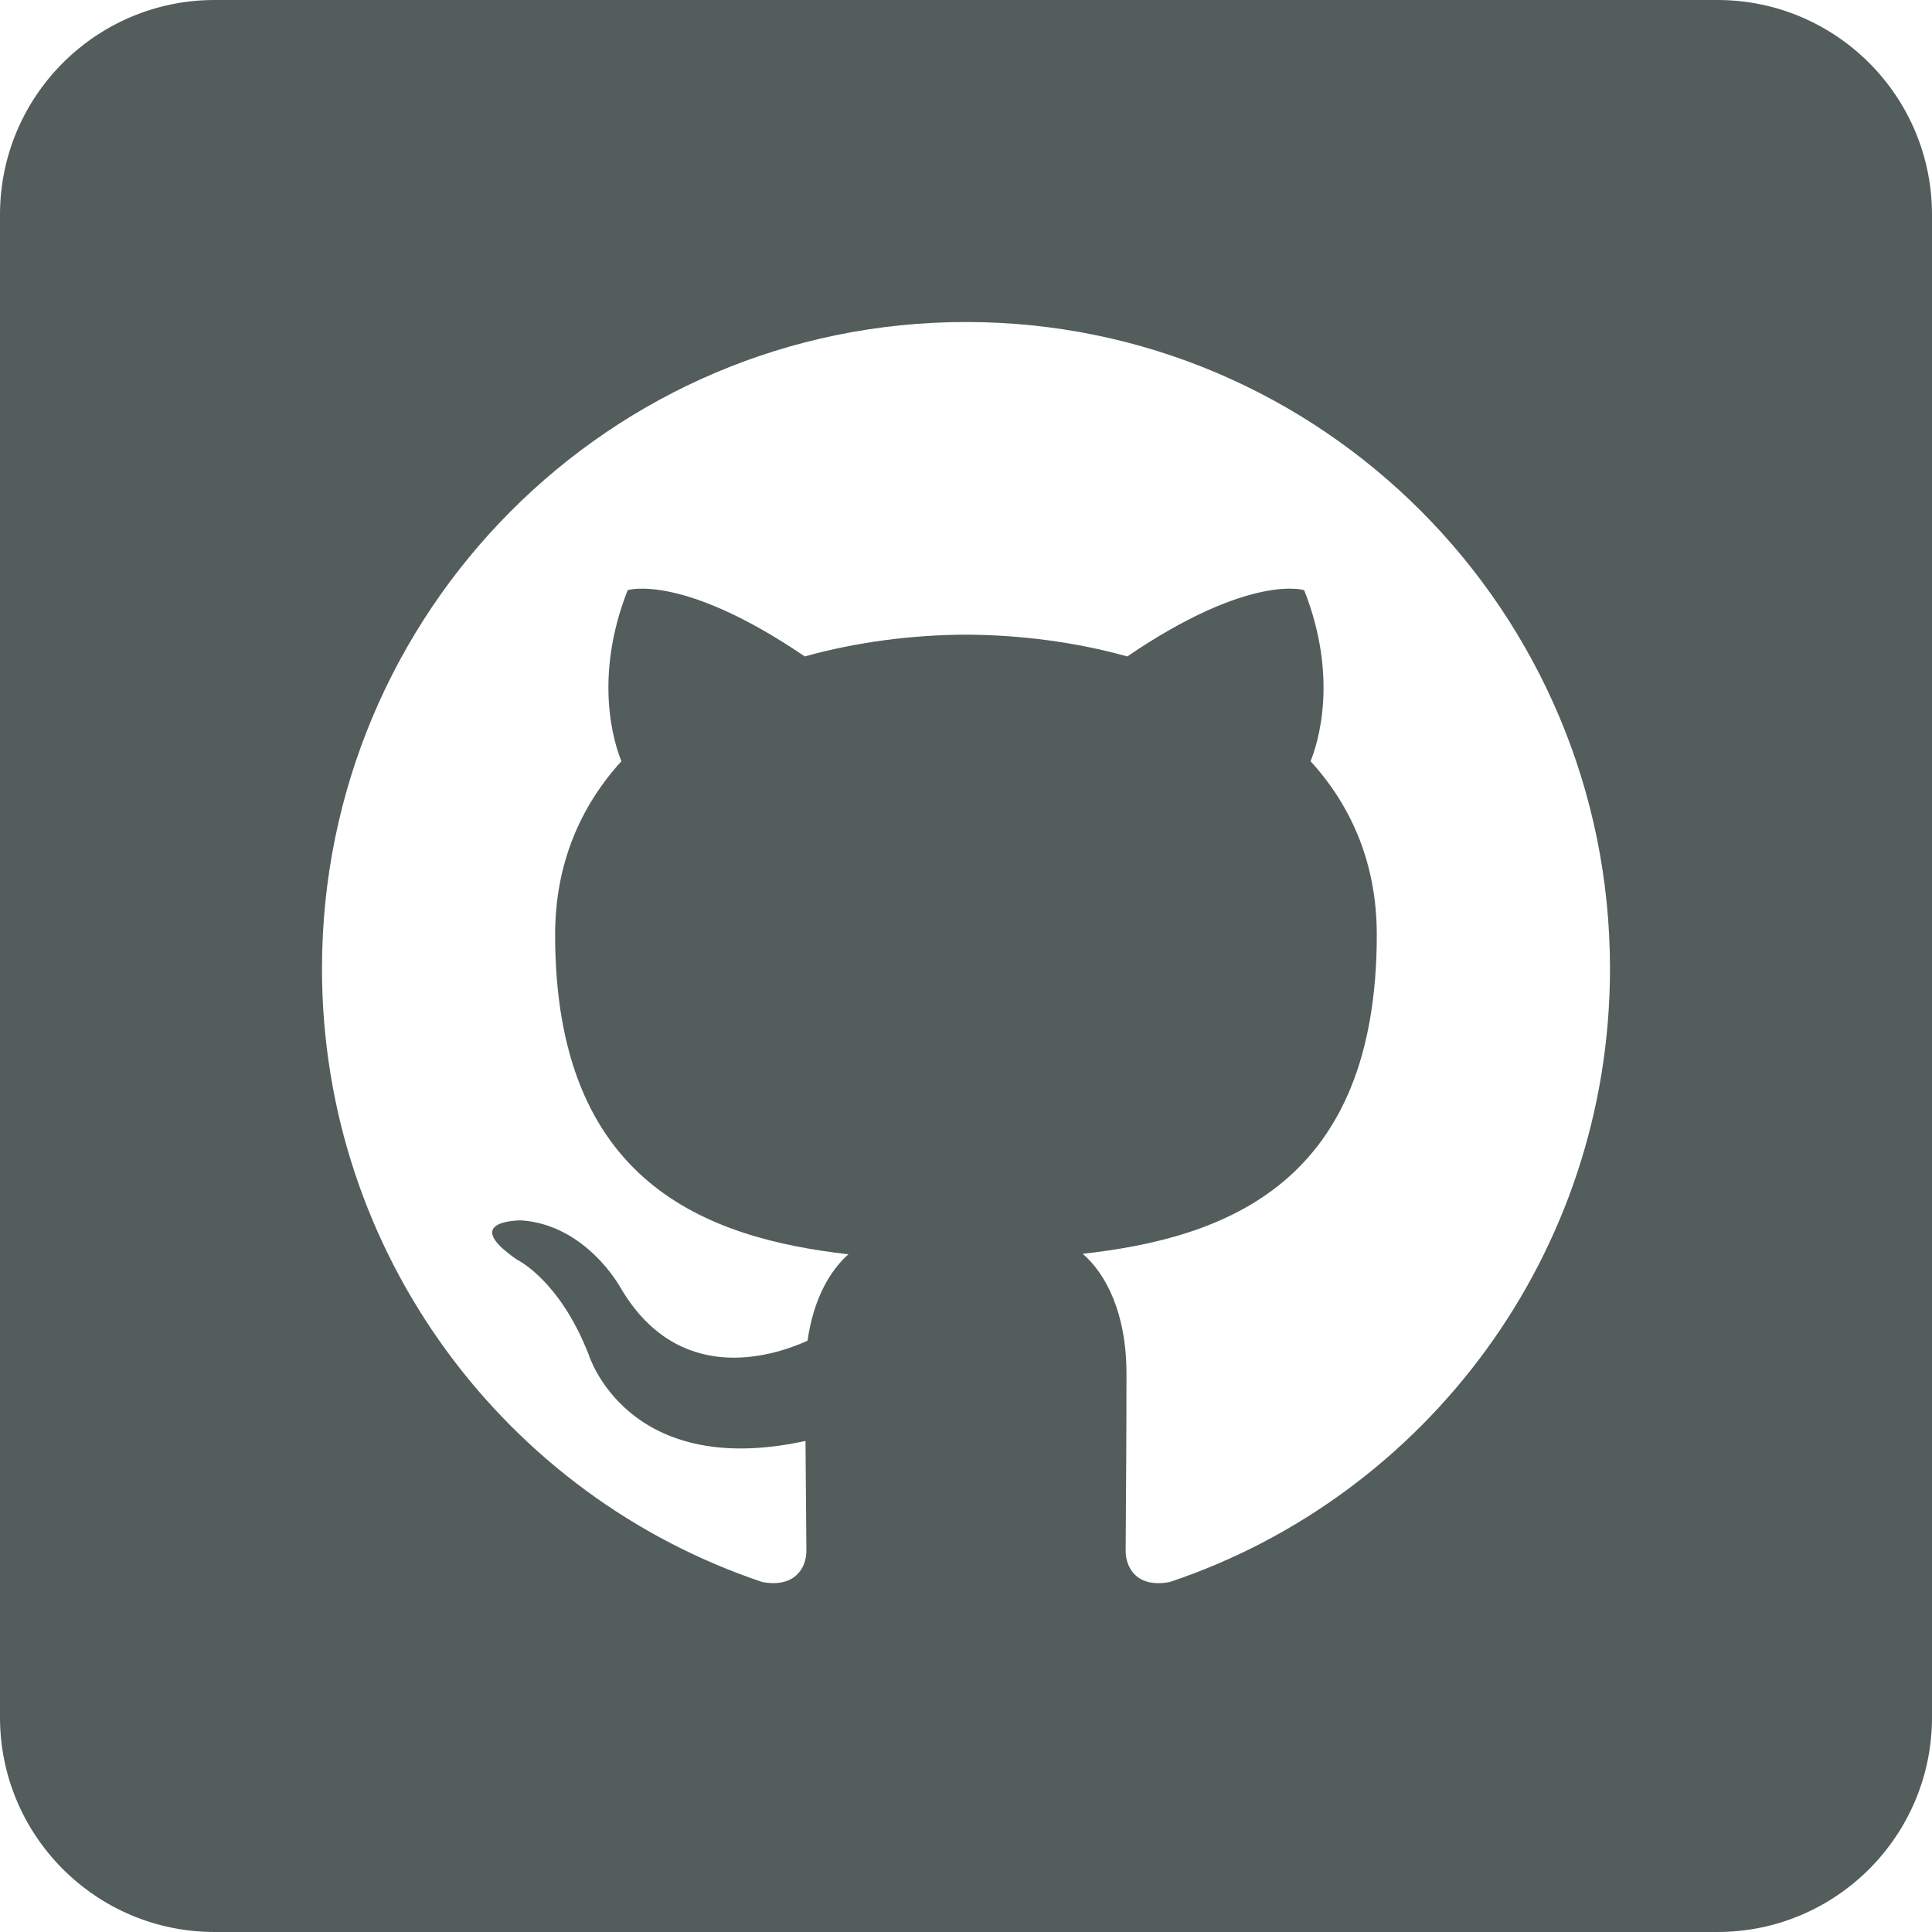
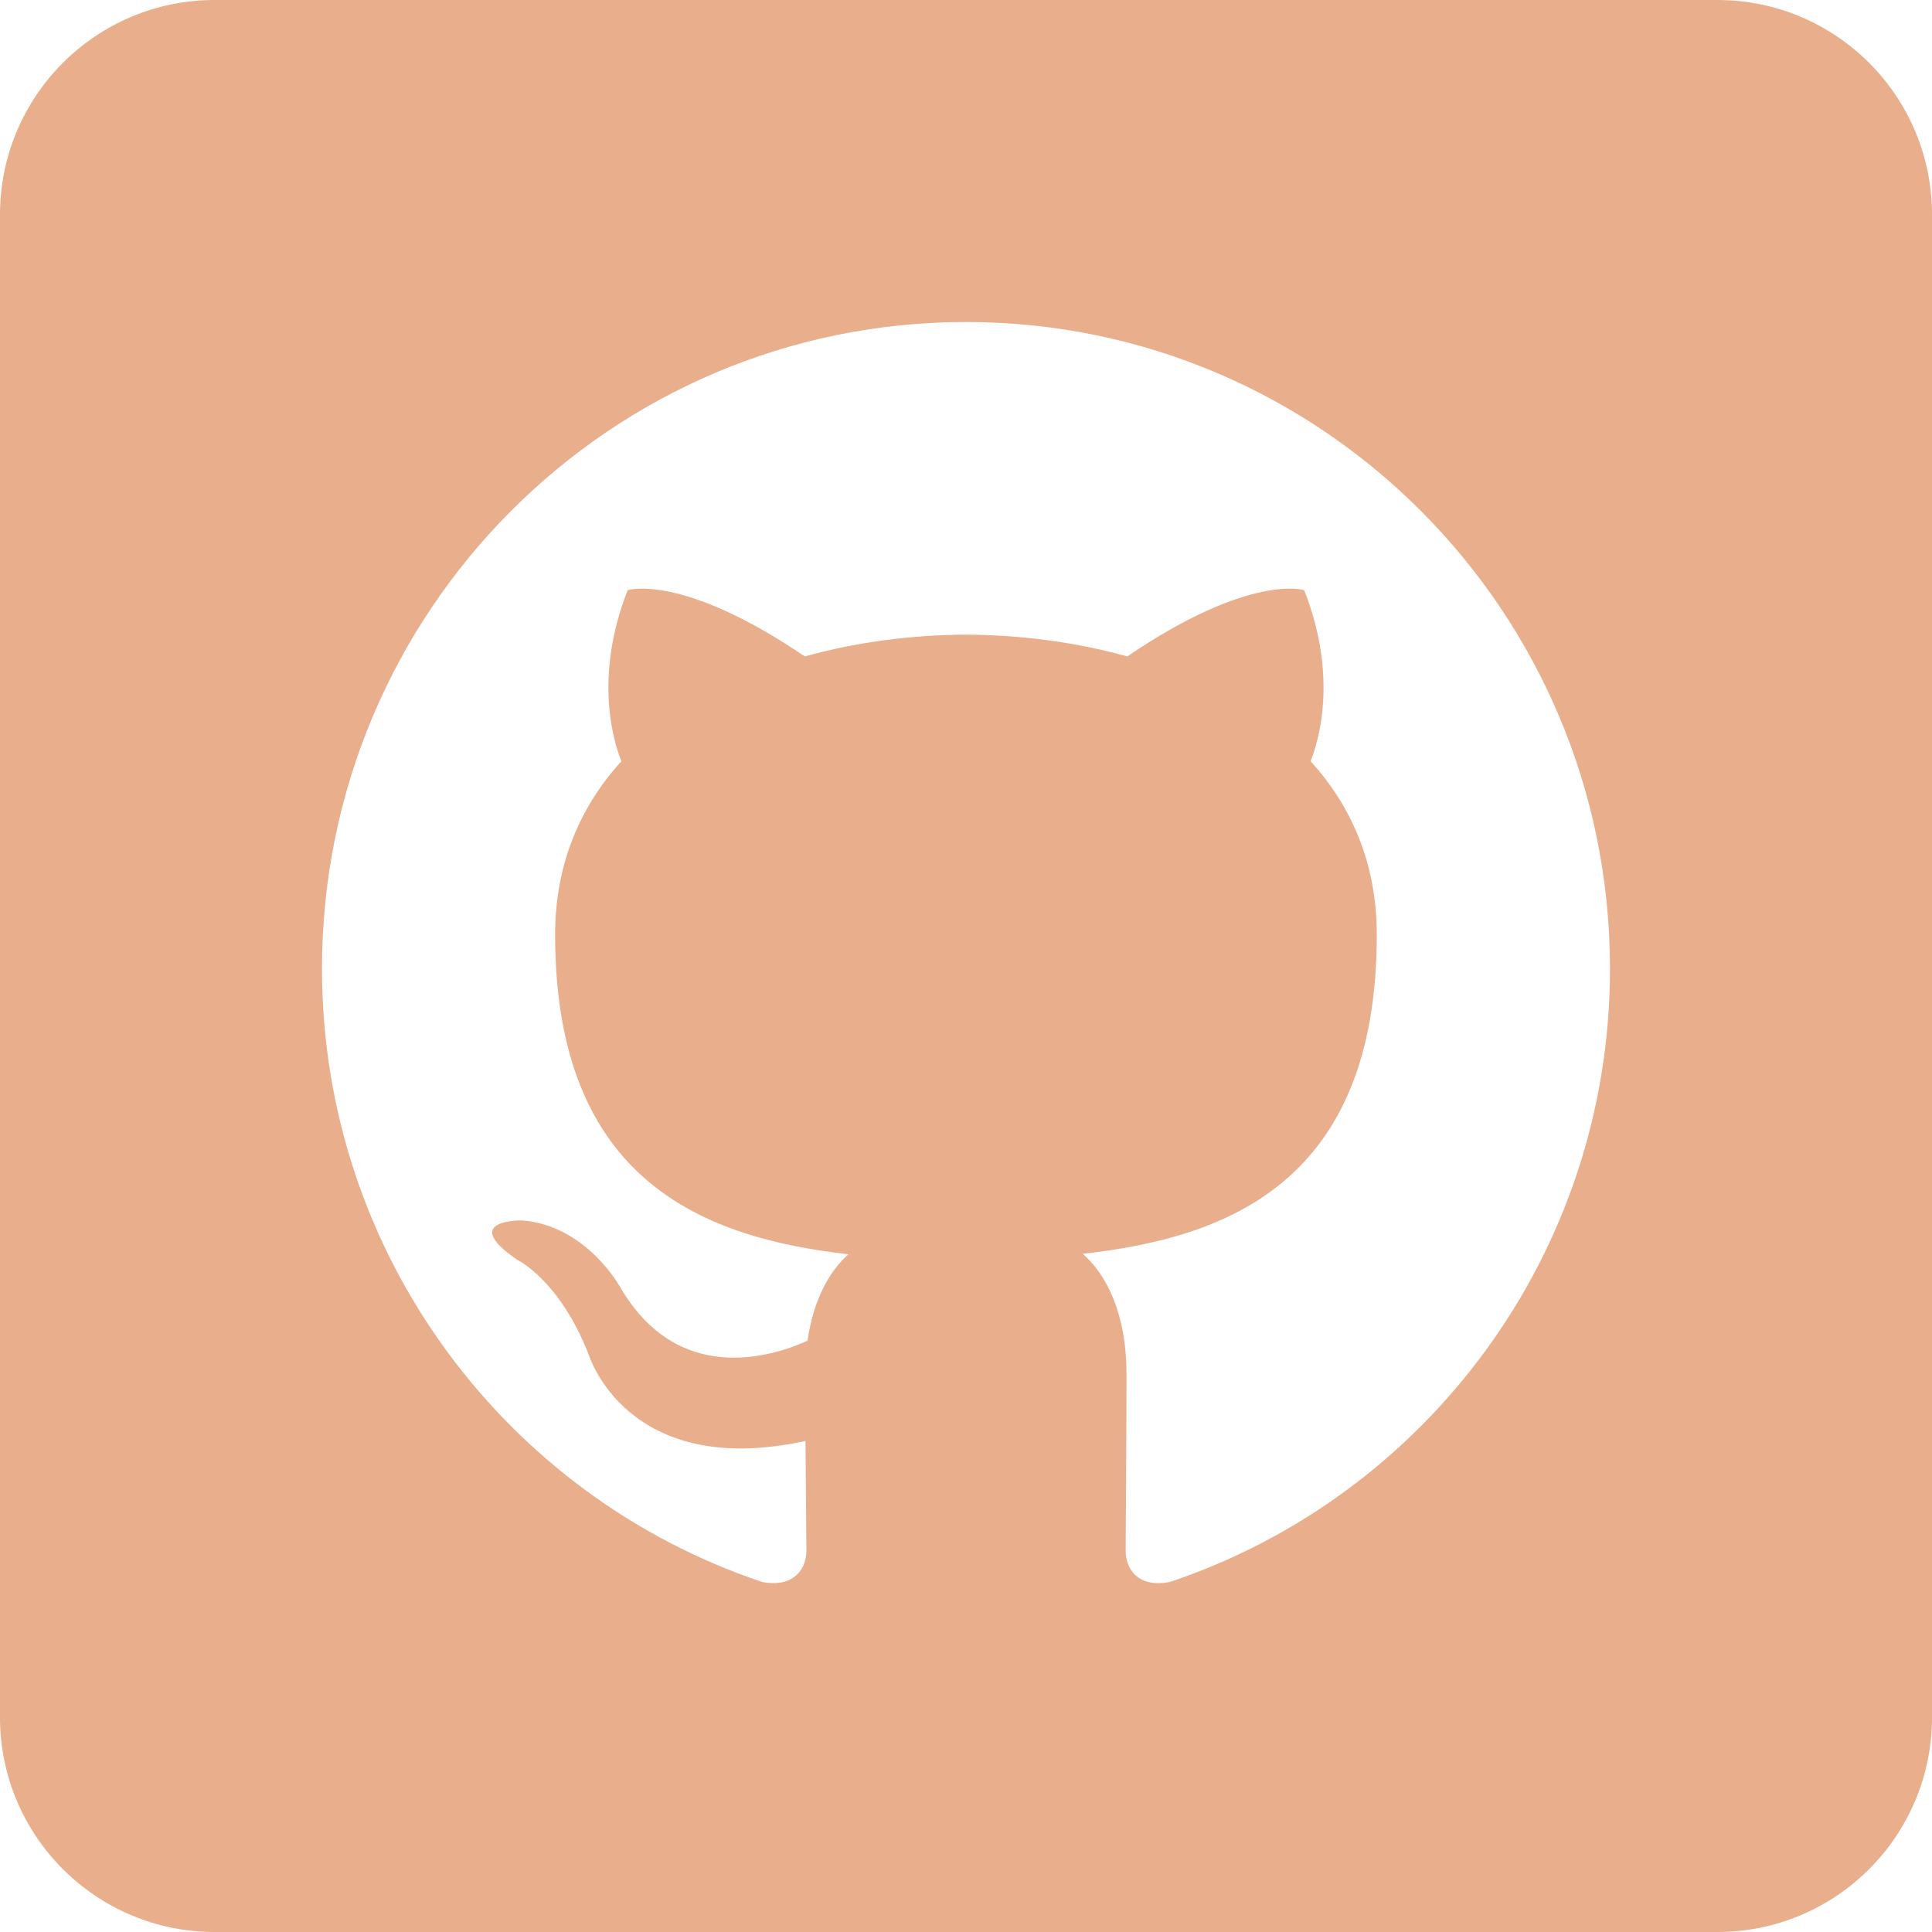
<svg xmlns="http://www.w3.org/2000/svg" width="100" height="100" viewBox="0 0 100 100" fill="none">
-   <path fill-rule="evenodd" clip-rule="evenodd" d="M88.889 100H11.111C4.975 100 0 95.025 0 88.889V11.111C0 4.975 4.975 0 11.111 0H88.889C95.025 0 100 4.975 100 11.111V88.889C100 95.025 95.025 100 88.889 100ZM16.666 50.134C16.666 31.649 31.591 16.667 49.997 16.667C68.408 16.667 83.333 31.649 83.333 50.134C83.333 64.913 73.791 77.448 60.556 81.882C58.864 82.211 58.264 81.169 58.264 80.274C58.264 79.91 58.269 79.271 58.275 78.416C58.287 76.69 58.306 74.086 58.306 71.094C58.306 67.971 57.239 65.93 56.043 64.897C63.468 64.068 71.262 61.238 71.262 48.383C71.262 44.73 69.972 41.743 67.835 39.402C68.178 38.555 69.322 35.154 67.504 30.546C67.504 30.546 64.71 29.647 58.347 33.977C55.685 33.234 52.833 32.864 50.001 32.849C47.166 32.864 44.316 33.234 41.656 33.977C35.289 29.647 32.489 30.546 32.489 30.546C30.676 35.154 31.82 38.555 32.164 39.402C30.031 41.743 28.733 44.73 28.733 48.383C28.733 61.207 36.514 64.077 43.916 64.922C42.964 65.758 42.101 67.233 41.799 69.396C39.899 70.253 35.072 71.73 32.097 66.616C32.097 66.616 30.337 63.403 26.993 63.167C26.993 63.167 23.737 63.125 26.764 65.202C26.764 65.202 28.949 66.231 30.464 70.096C30.464 70.096 32.42 76.605 41.693 74.583C41.702 76.081 41.715 77.381 41.724 78.386C41.733 79.256 41.739 79.906 41.739 80.274C41.739 81.161 41.131 82.194 39.464 81.887C26.216 77.461 16.666 64.918 16.666 50.134Z" fill="#535D5C" />
+   <path fill-rule="evenodd" clip-rule="evenodd" d="M88.889 100H11.111C4.975 100 0 95.025 0 88.889V11.111C0 4.975 4.975 0 11.111 0H88.889C95.025 0 100 4.975 100 11.111V88.889C100 95.025 95.025 100 88.889 100ZM16.666 50.134C16.666 31.649 31.591 16.667 49.997 16.667C68.408 16.667 83.333 31.649 83.333 50.134C83.333 64.913 73.791 77.448 60.556 81.882C58.864 82.211 58.264 81.169 58.264 80.274C58.264 79.91 58.269 79.271 58.275 78.416C58.287 76.69 58.306 74.086 58.306 71.094C58.306 67.971 57.239 65.93 56.043 64.897C63.468 64.068 71.262 61.238 71.262 48.383C71.262 44.73 69.972 41.743 67.835 39.402C68.178 38.555 69.322 35.154 67.504 30.546C67.504 30.546 64.71 29.647 58.347 33.977C55.685 33.234 52.833 32.864 50.001 32.849C47.166 32.864 44.316 33.234 41.656 33.977C35.289 29.647 32.489 30.546 32.489 30.546C30.676 35.154 31.82 38.555 32.164 39.402C30.031 41.743 28.733 44.73 28.733 48.383C28.733 61.207 36.514 64.077 43.916 64.922C42.964 65.758 42.101 67.233 41.799 69.396C39.899 70.253 35.072 71.73 32.097 66.616C32.097 66.616 30.337 63.403 26.993 63.167C26.993 63.167 23.737 63.125 26.764 65.202C26.764 65.202 28.949 66.231 30.464 70.096C30.464 70.096 32.42 76.605 41.693 74.583C41.702 76.081 41.715 77.381 41.724 78.386C41.733 79.256 41.739 79.906 41.739 80.274C41.739 81.161 41.131 82.194 39.464 81.887C26.216 77.461 16.666 64.918 16.666 50.134Z" fill="#E9AE8C" />
</svg>
